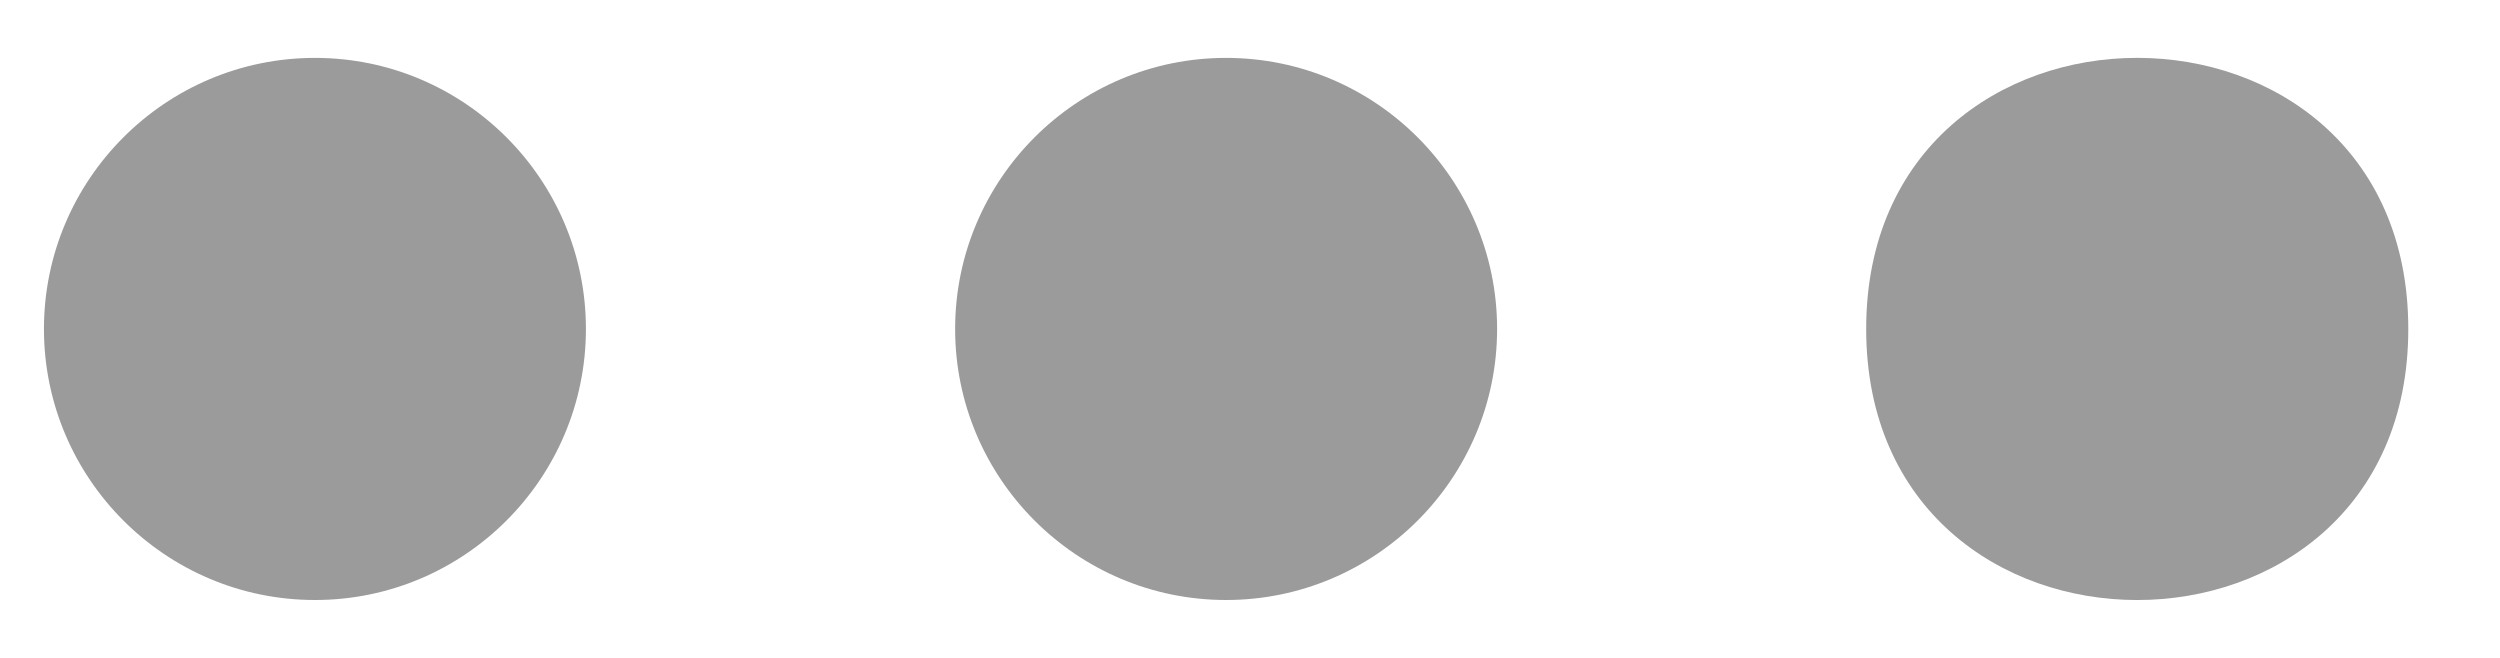
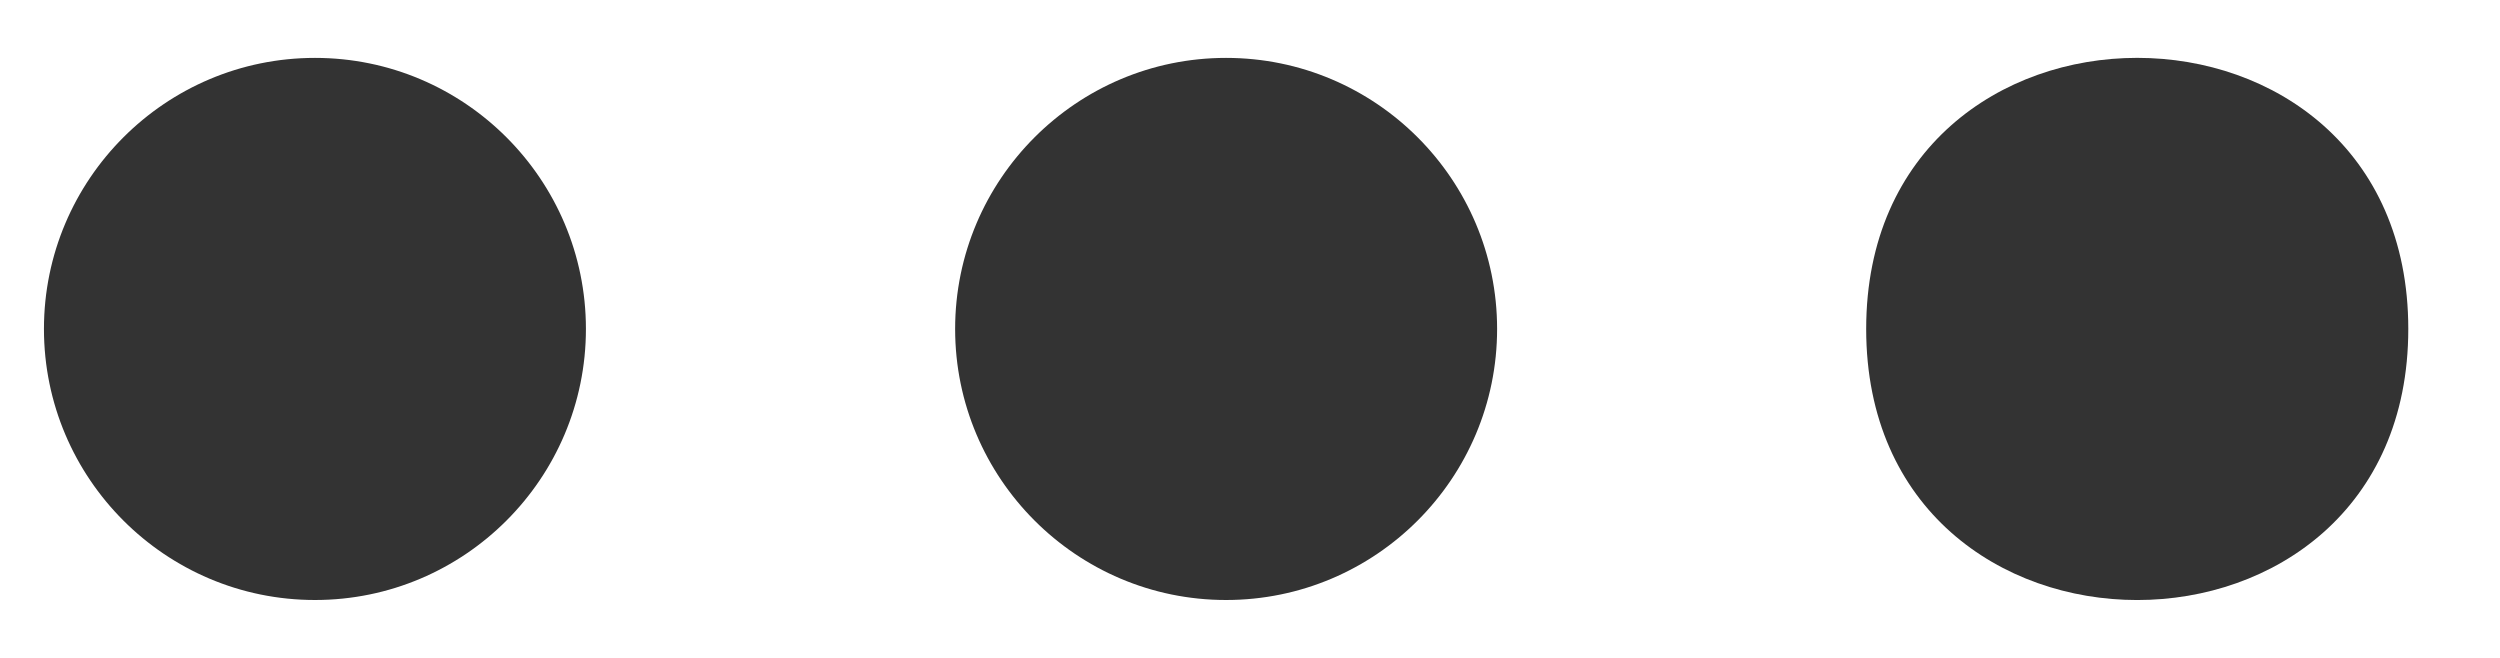
<svg xmlns="http://www.w3.org/2000/svg" width="19px" height="5px" viewBox="0 0 19 5" version="1.1">
  <defs />
-   <g id="Page-1" stroke="none" stroke-width="1" fill="none" fill-rule="evenodd" opacity="0.391">
-     <g id="Survey-List-Grouped" transform="translate(-951, -261)" fill="#000000">
+   <g id="Page-1" stroke="none" stroke-width="1" fill="none" fill-rule="evenodd" opacity="1">
+     <g id="Survey-List-Grouped" transform="translate(-951, -261)" fill="#333">
      <g id="Page-1" transform="translate(951, 261)">
        <path d="M4.453,2.5 C4.453,3.636 3.53,4.56 2.394,4.56 C1.257,4.56 0.334,3.636 0.334,2.5 C0.334,1.364 1.257,0.44 2.394,0.44 C3.53,0.44 4.453,1.364 4.453,2.5 L4.453,2.5 Z" id="Fill-1" />
        <path d="M11.378,2.5 C11.378,3.636 10.455,4.56 9.318,4.56 C8.182,4.56 7.259,3.636 7.259,2.5 C7.259,1.364 8.182,0.44 9.318,0.44 C10.455,0.44 11.378,1.364 11.378,2.5 L11.378,2.5 Z" id="Fill-2" />
        <path d="M18.303,2.5 C18.303,5.247 14.183,5.247 14.183,2.5 C14.183,-0.247 18.303,-0.247 18.303,2.5" id="Fill-3" />
      </g>
    </g>
  </g>
</svg>
